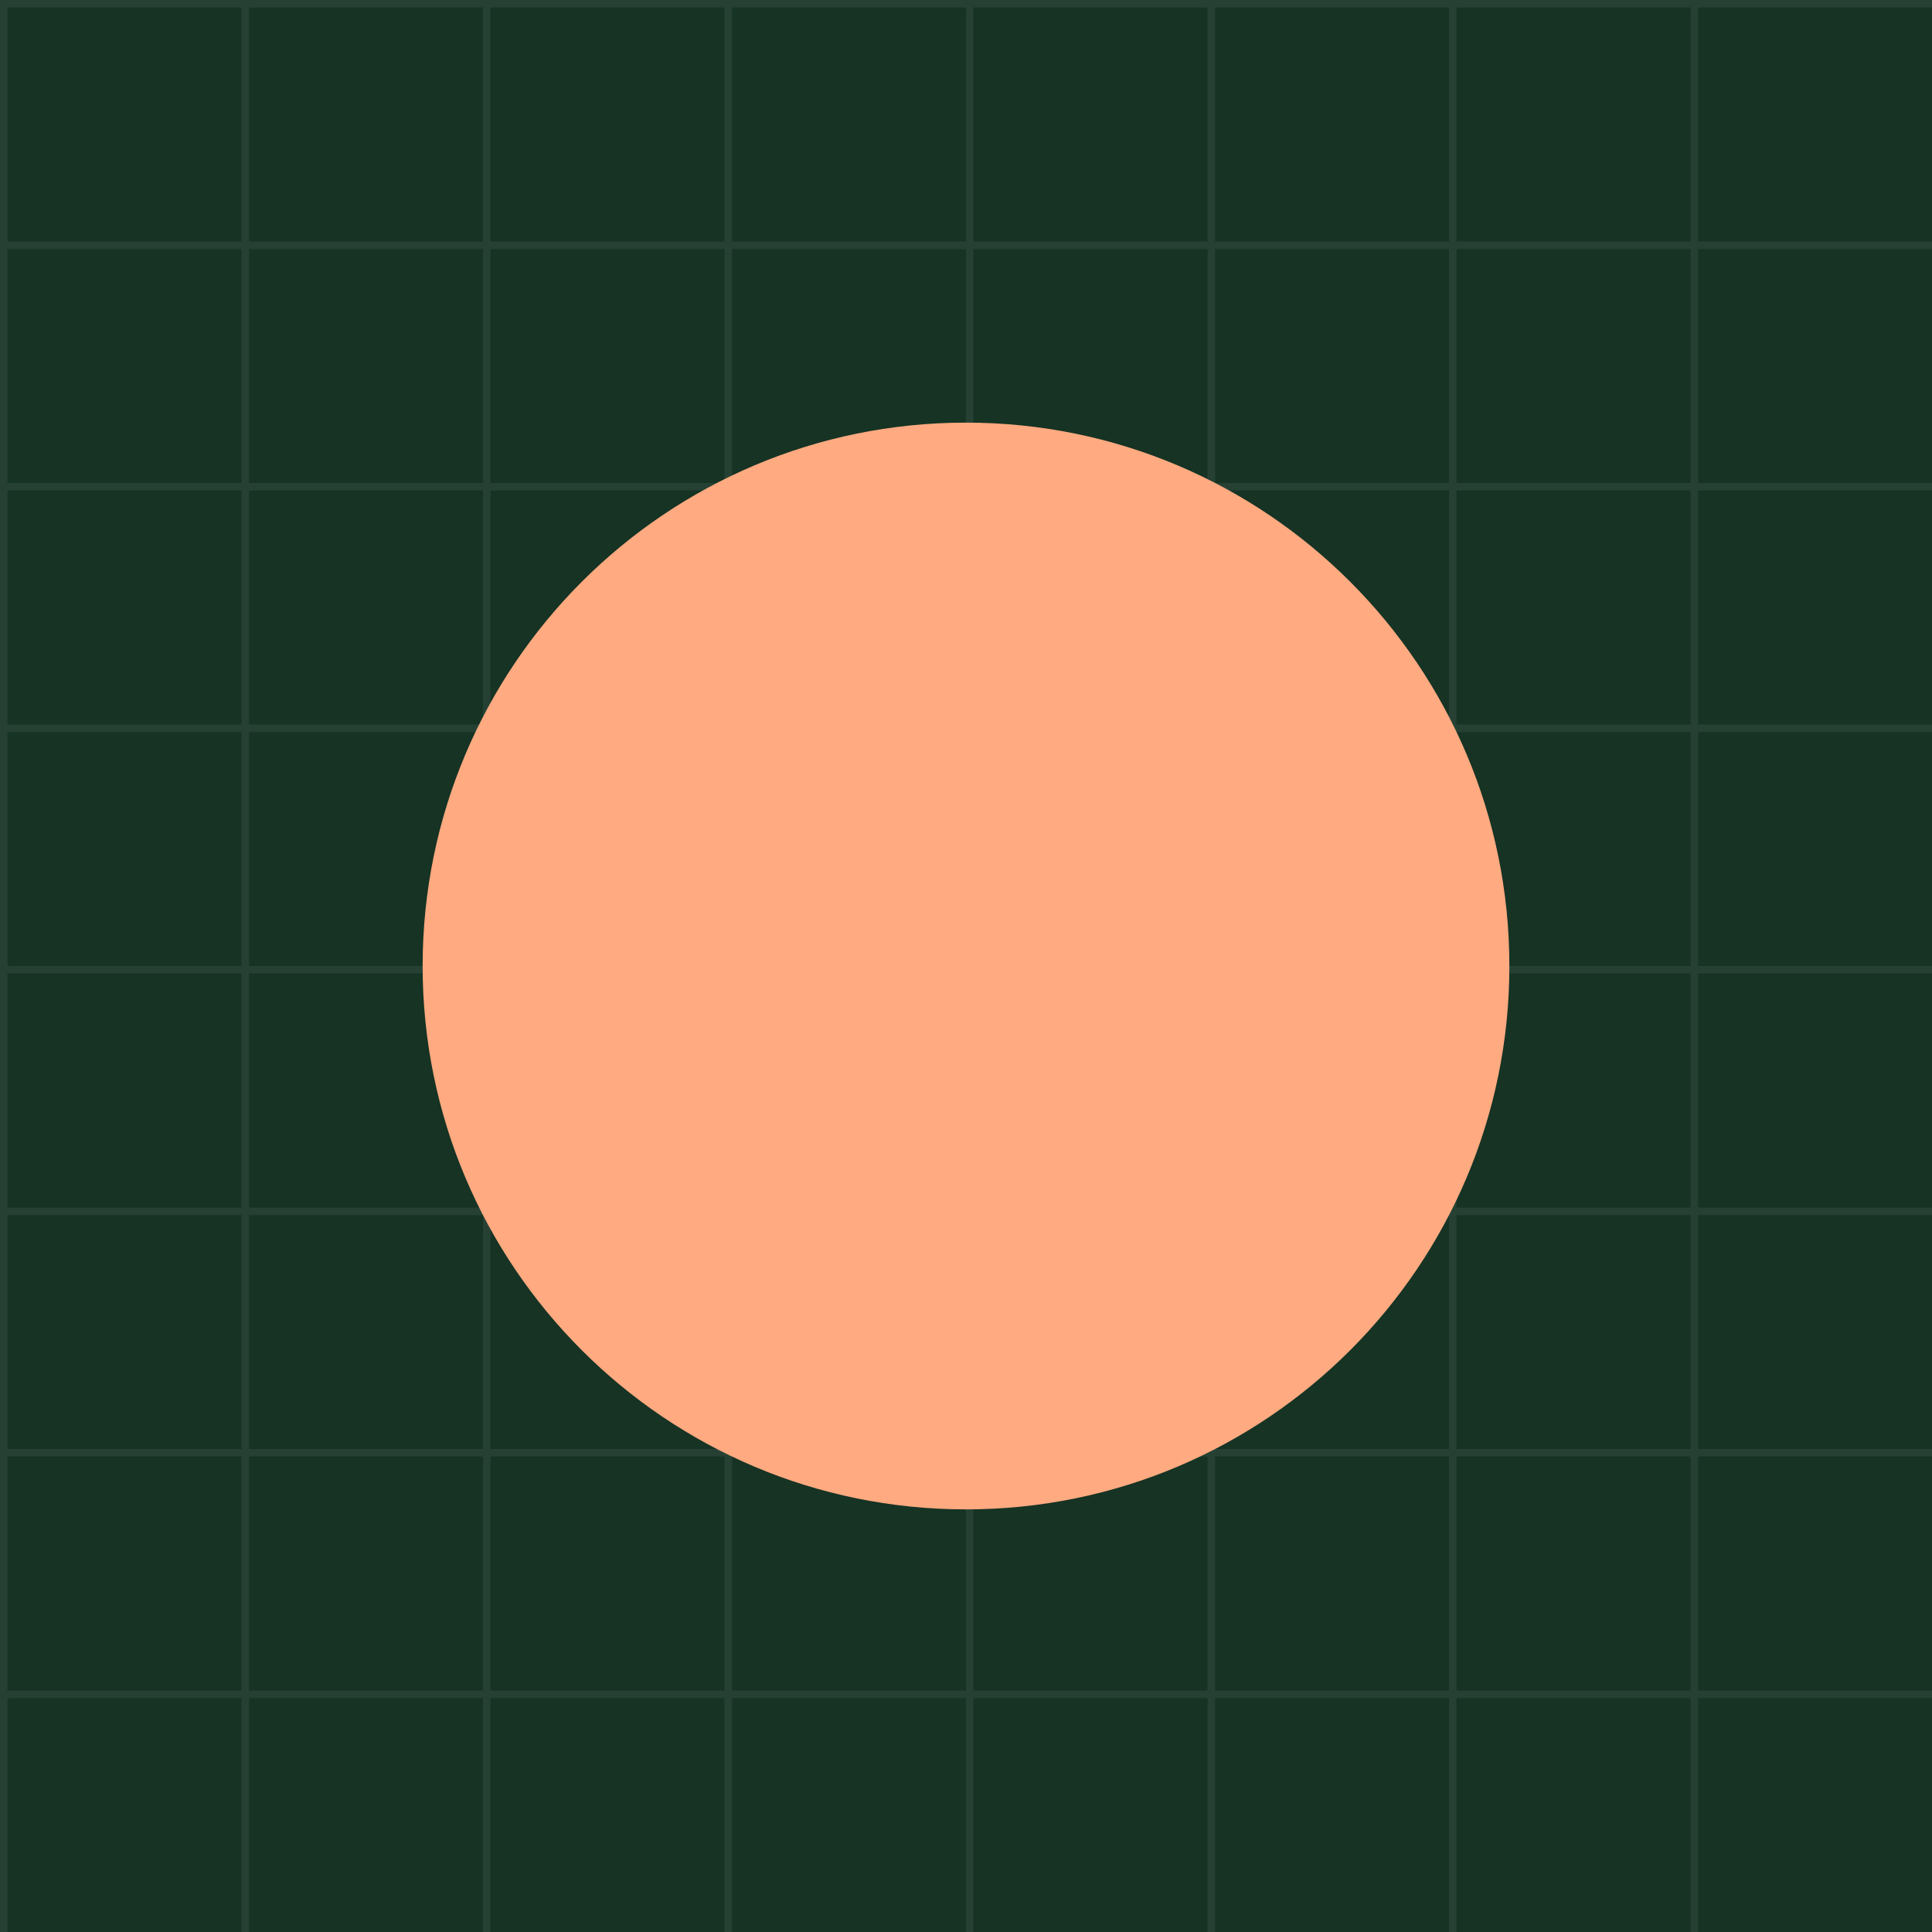
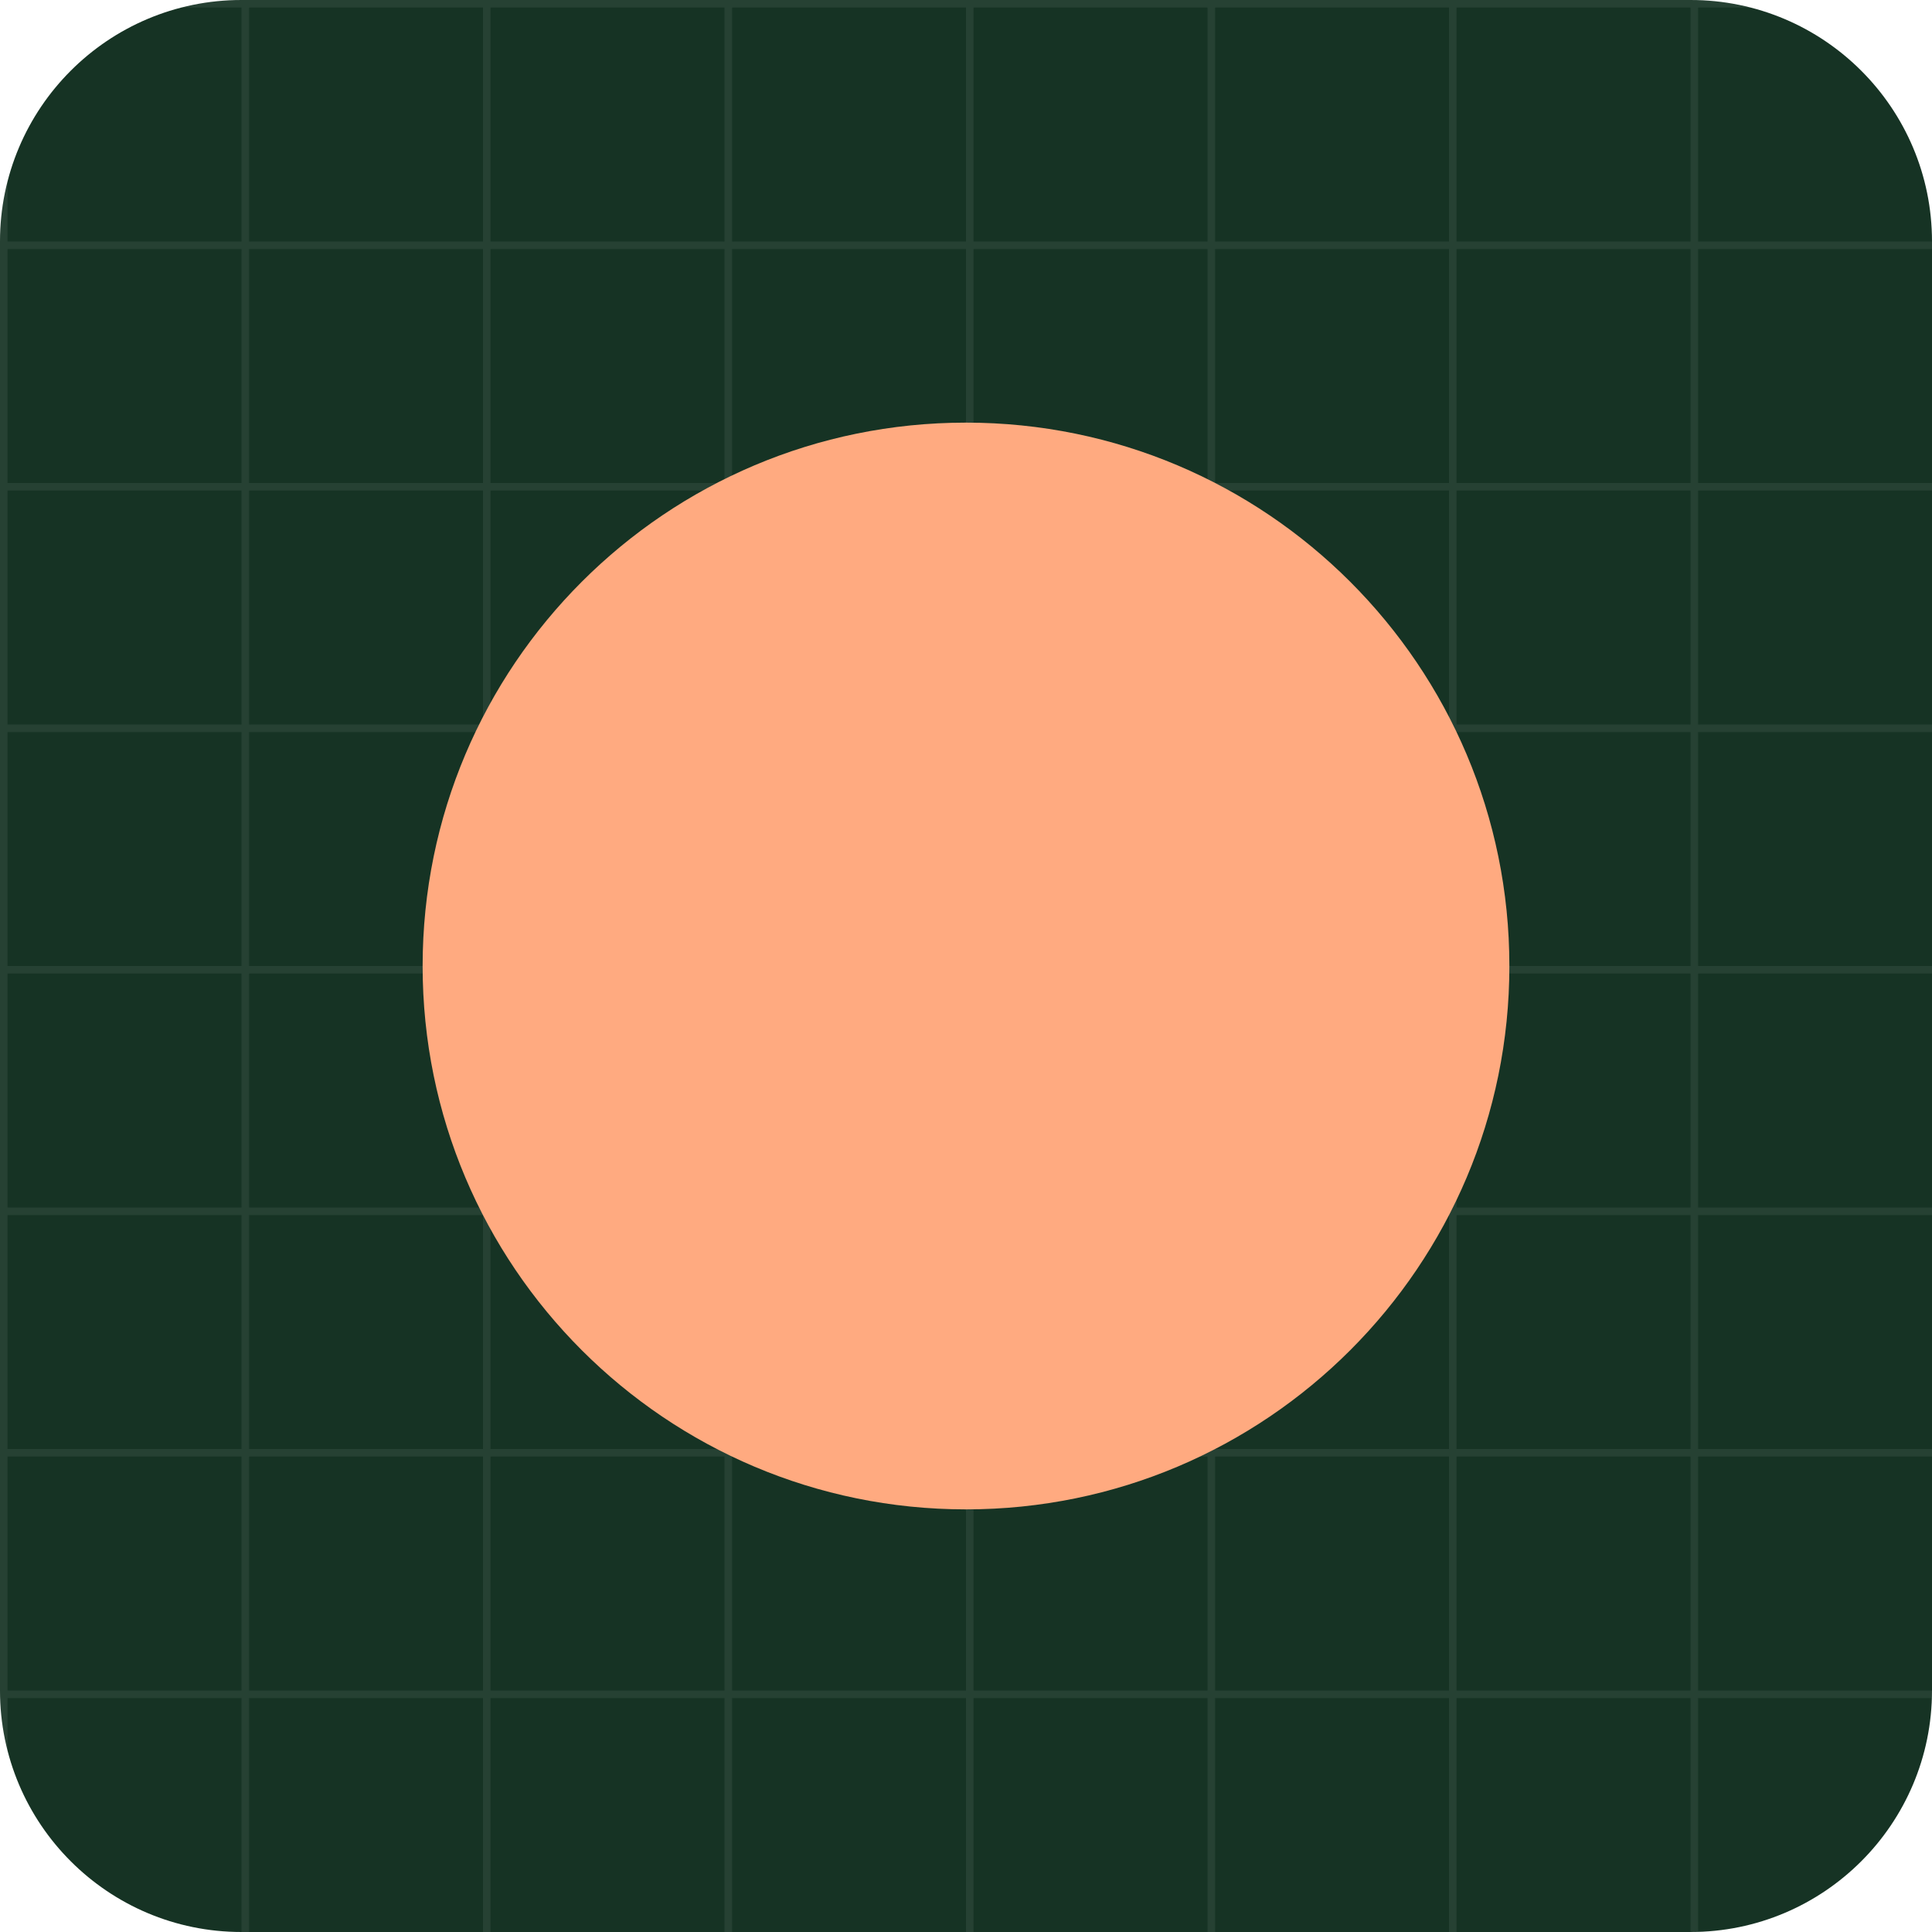
<svg xmlns="http://www.w3.org/2000/svg" viewBox="0 0 32 32">
  <defs>
    <pattern id="grid" width="4" height="4" patternUnits="userSpaceOnUse">
      <path d="M 4 0 L 0 0 0 4" fill="none" stroke="rgba(255,255,255,0.07)" stroke-width="0.25" />
    </pattern>
  </defs>
-   <rect width="32" height="32" fill="#163324" />
-   <rect width="32" height="32" fill="url(#grid)" />
+   <rect width="32" height="32" rx="4" ry="4" fill="#163324" />
+   <rect width="32" height="32" rx="4" ry="4" fill="url(#grid)" />
  <circle cx="16" cy="16" r="9" fill="#ffaa80" />
</svg>
